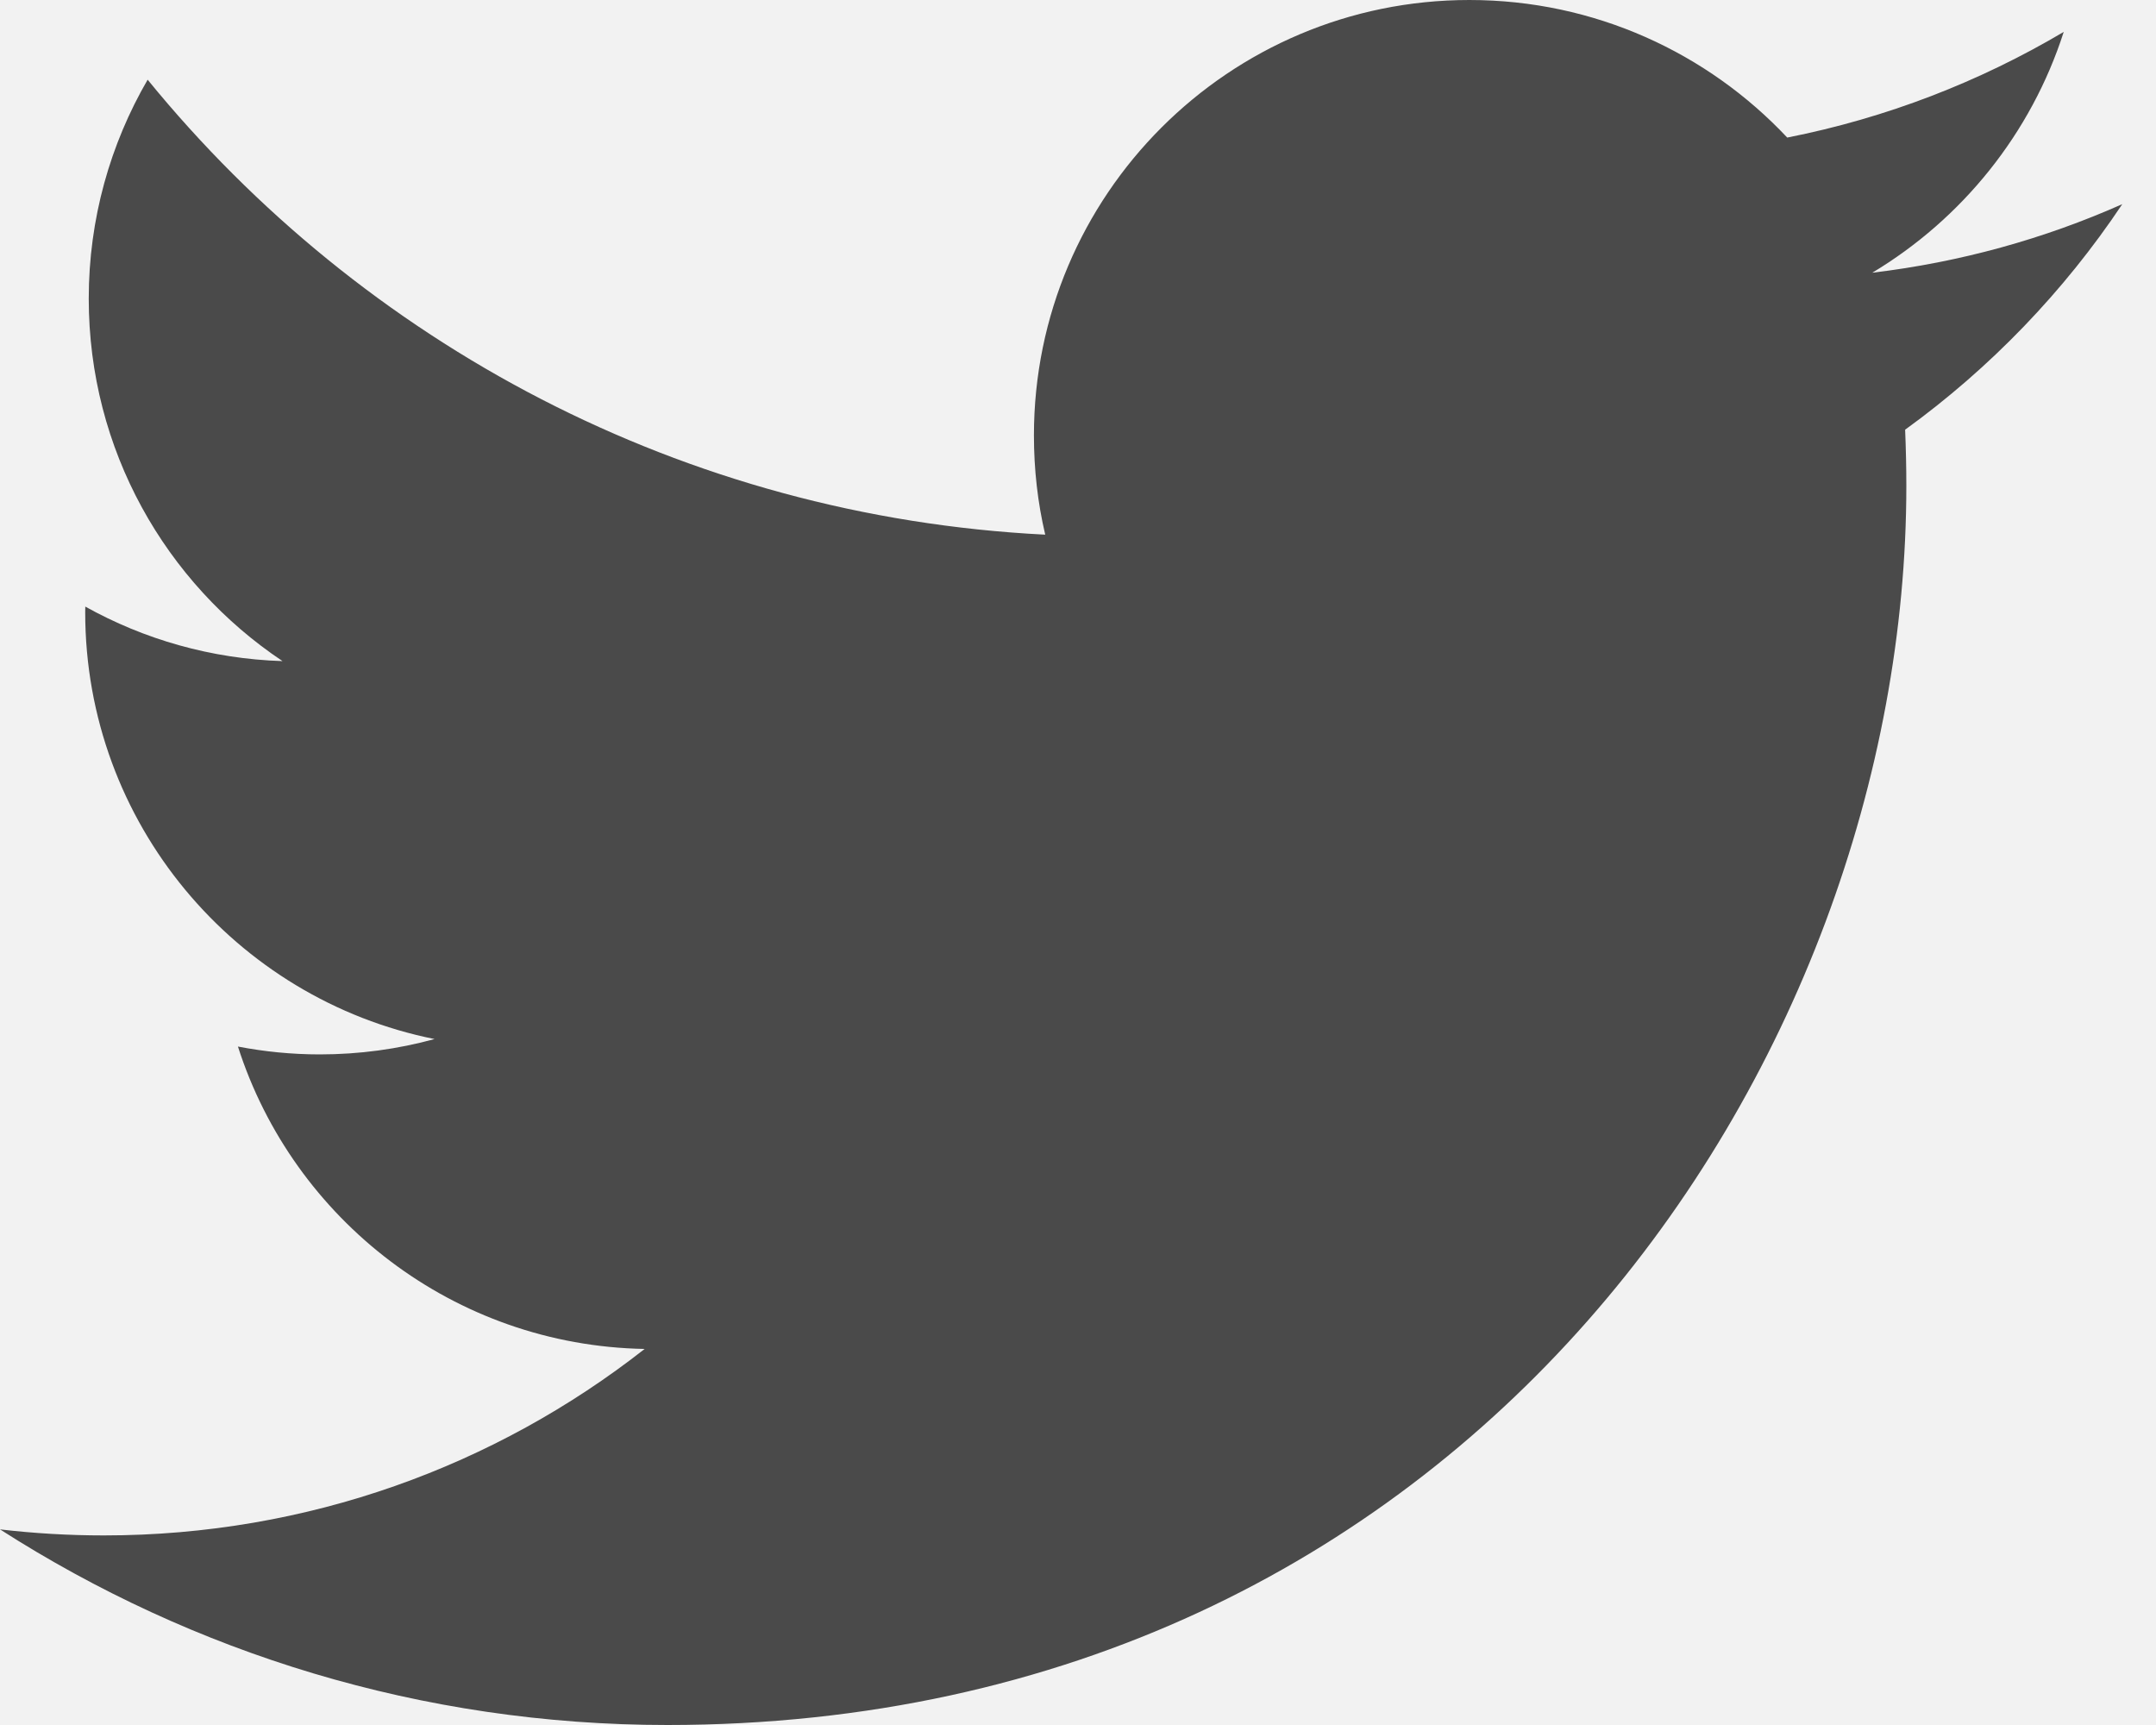
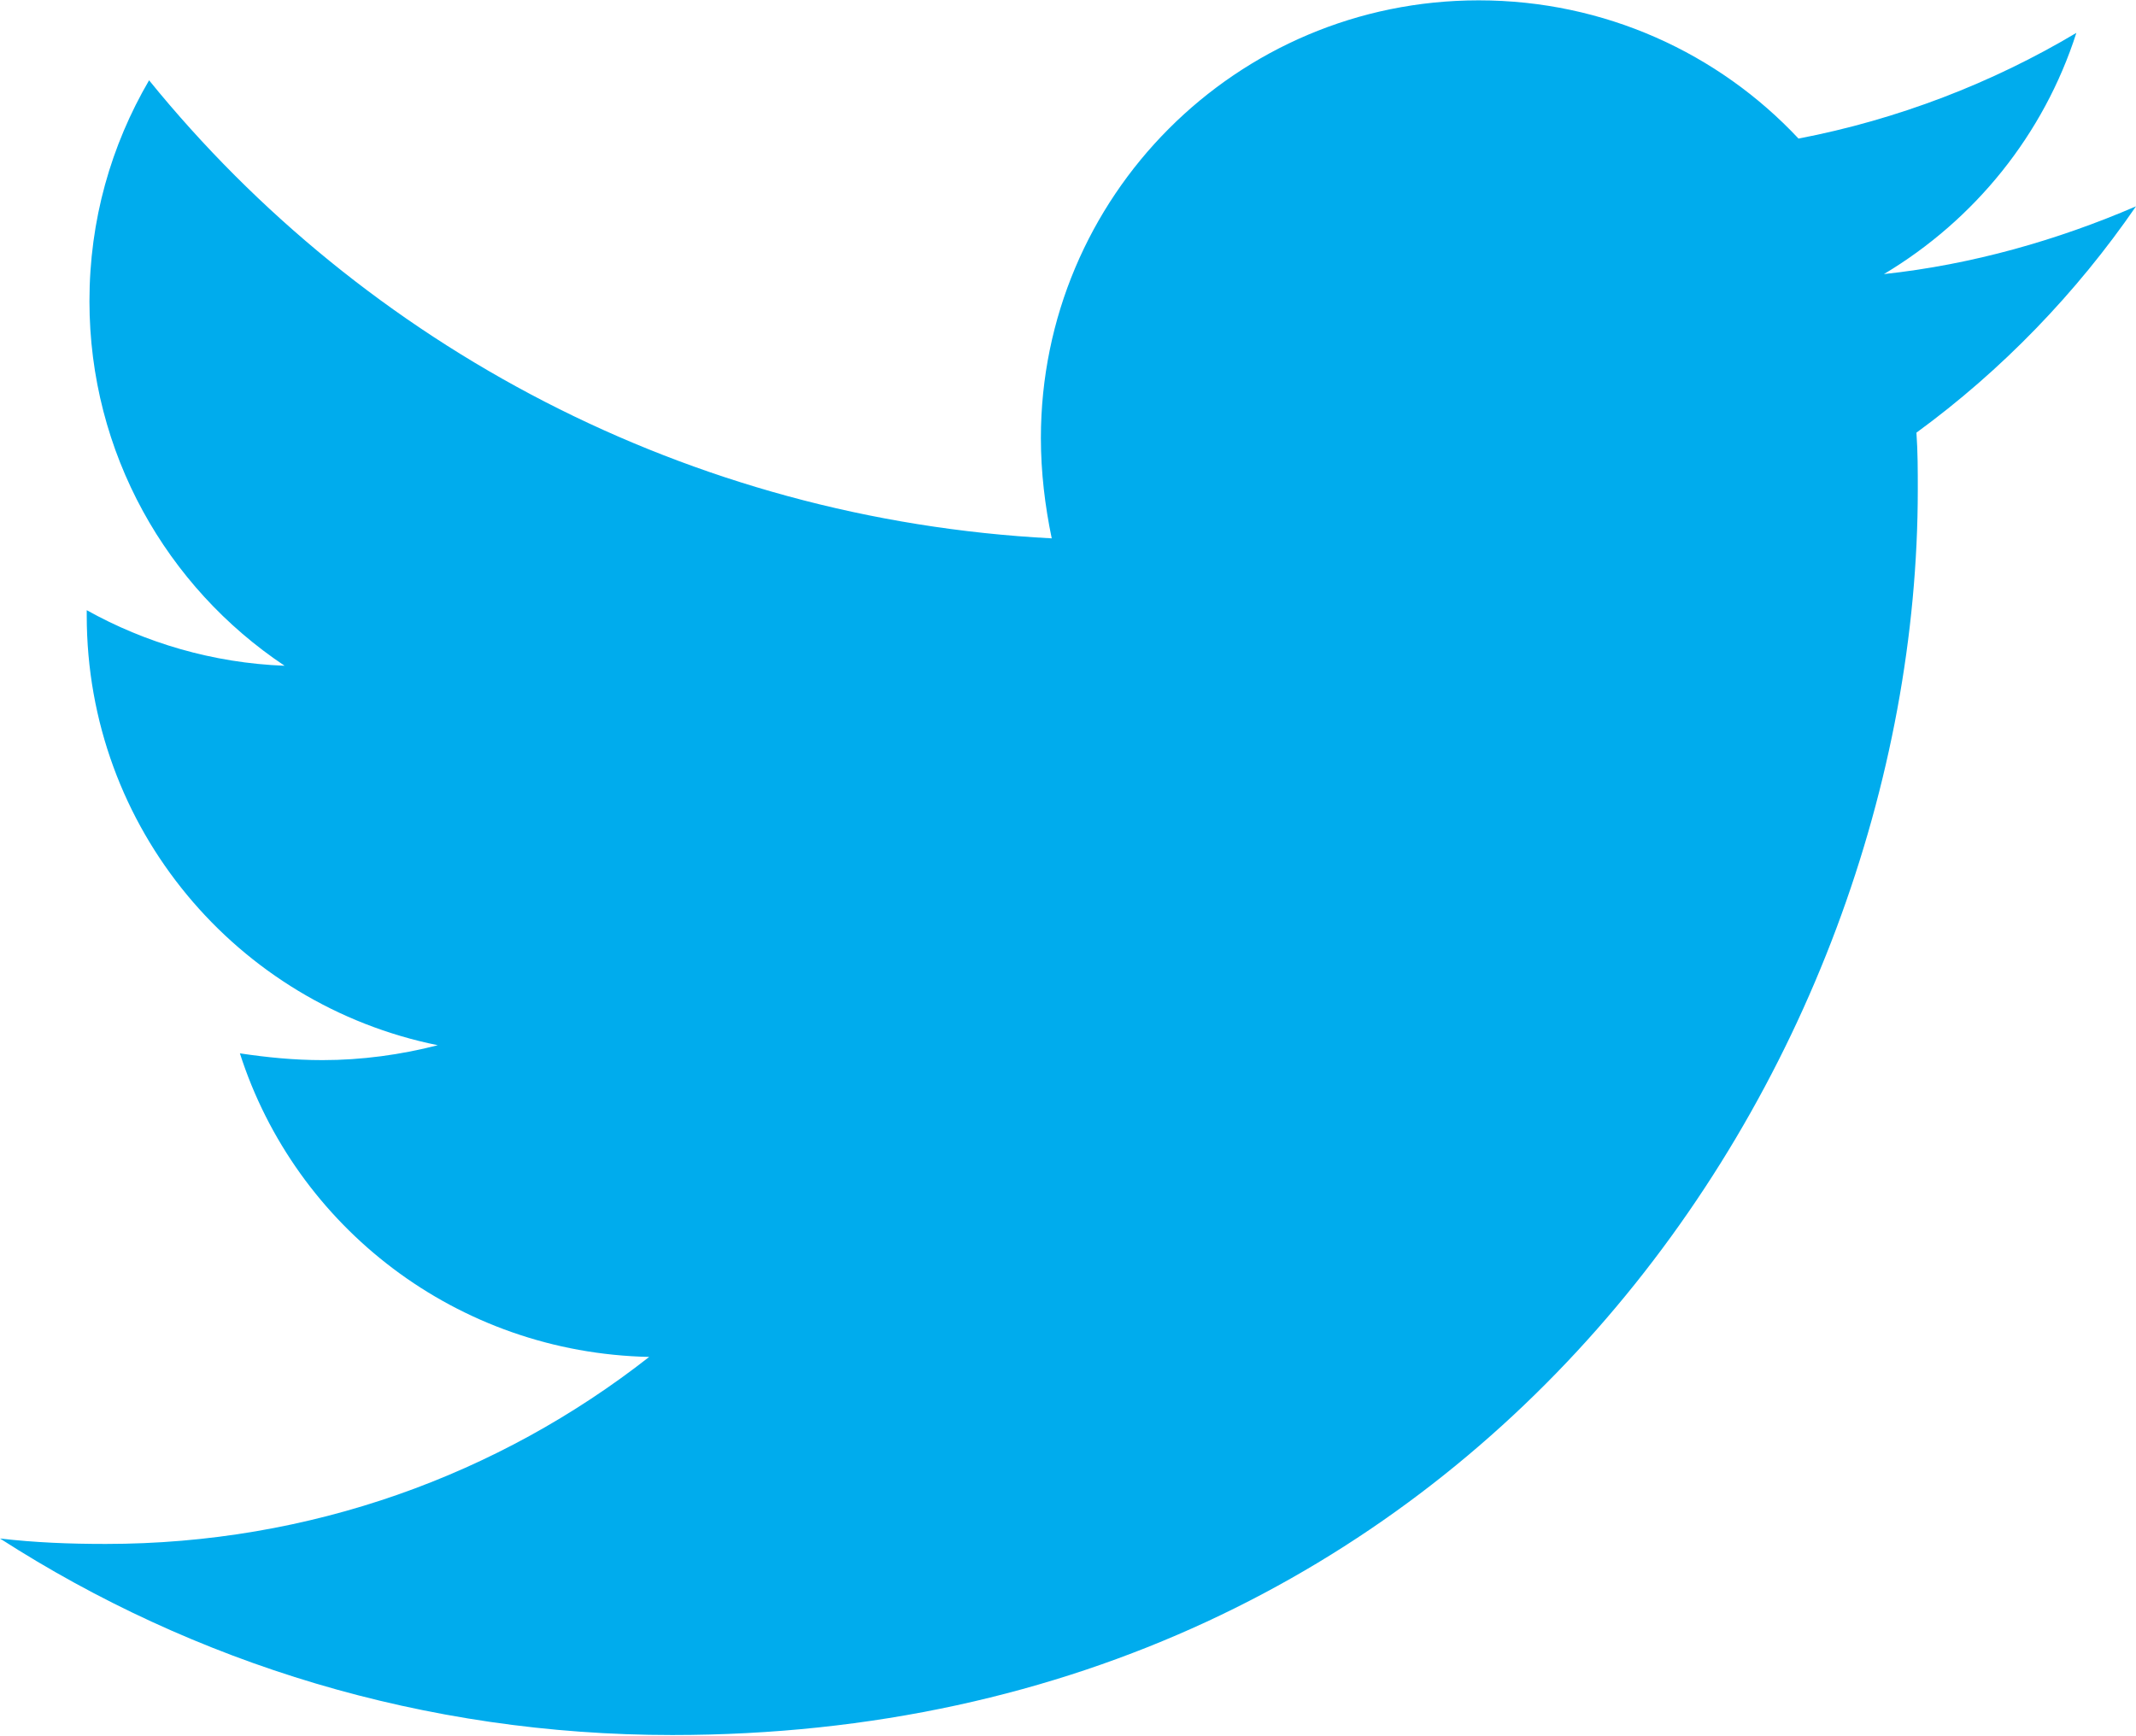
- <svg xmlns="http://www.w3.org/2000/svg" width="25px" height="20px" viewBox="0 0 25 20" version="1.1">
+ <svg xmlns="http://www.w3.org/2000/svg" width="512px" height="416px" viewBox="0 0 512 416" version="1.1">
  <defs />
-   <g id="Page-1" stroke="none" stroke-width="1" fill="none" fill-rule="evenodd">
-     <g id="Desktop-HD" transform="translate(-708, -1955)">
-       <g id="Group-3" transform="translate(0, 1901)">
-         <rect id="Rectangle" fill="#F2F2F2" x="0" y="0" width="1440" height="140" />
-         <g id="Group-2" transform="translate(616, 20)" fill-rule="nonzero" fill="#4A4A4A">
-           <g id="Group" transform="translate(58, 32)">
-             <g id="twitter" transform="translate(34, 2)">
-               <path d="M7.739,20 C17.026,20 22.105,12.306 22.105,5.634 C22.105,5.416 22.1,5.198 22.091,4.982 C23.076,4.269 23.933,3.38 24.609,2.367 C23.704,2.769 22.731,3.04 21.71,3.162 C22.752,2.537 23.552,1.548 23.93,0.37 C22.954,0.948 21.874,1.368 20.724,1.595 C19.802,0.614 18.491,0 17.038,0 C14.25,0 11.989,2.261 11.989,5.048 C11.989,5.444 12.033,5.83 12.12,6.199 C7.924,5.988 4.203,3.979 1.712,0.924 C1.279,1.67 1.029,2.537 1.029,3.462 C1.029,5.214 1.92,6.76 3.276,7.665 C2.447,7.639 1.669,7.412 0.989,7.033 C0.988,7.054 0.988,7.075 0.988,7.098 C0.988,9.543 2.729,11.584 5.039,12.047 C4.615,12.163 4.168,12.225 3.708,12.225 C3.383,12.225 3.066,12.193 2.759,12.134 C3.401,14.14 5.265,15.6 7.475,15.64 C5.747,16.995 3.57,17.802 1.204,17.802 C0.797,17.802 0.395,17.778 0,17.732 C2.235,19.164 4.888,20 7.74,20" id="Shape" />
-             </g>
-           </g>
-         </g>
+   <g id="Website" stroke="none" stroke-width="1" fill="none" fill-rule="evenodd">
+     <g id="main" transform="translate(-104, -1365)" fill="#00ACED" fill-rule="nonzero">
+       <g id="twitter" transform="translate(104, 1365)">
+         <path d="M459.37,103.716 C459.695,108.264 459.695,112.813 459.695,117.361 C459.695,256.081 354.112,415.919 161.137,415.919 C101.685,415.919 46.457,398.7 0,368.813 C8.447,369.787 16.568,370.112 25.34,370.112 C74.395,370.112 119.553,353.544 155.614,325.28 C109.482,324.305 70.822,294.092 57.502,252.508 C64,253.482 70.497,254.132 77.32,254.132 C86.741,254.132 96.163,252.832 104.934,250.559 C56.853,240.812 20.791,198.579 20.791,147.574 L20.791,146.275 C34.76,154.072 51.005,158.945 68.222,159.594 C39.958,140.751 21.441,108.589 21.441,72.203 C21.441,52.711 26.638,34.843 35.735,19.249 C87.39,82.924 165.035,124.507 252.1,129.056 C250.476,121.259 249.501,113.138 249.501,105.016 C249.501,47.188 296.283,0.082 354.435,0.082 C384.648,0.082 411.937,12.752 431.105,33.219 C454.82,28.671 477.561,19.899 497.704,7.879 C489.906,32.245 473.338,52.712 451.572,65.706 C472.689,63.433 493.156,57.584 511.998,49.463 C497.706,70.254 479.837,88.771 459.37,103.716 Z" id="Shape" />
      </g>
    </g>
  </g>
</svg>
